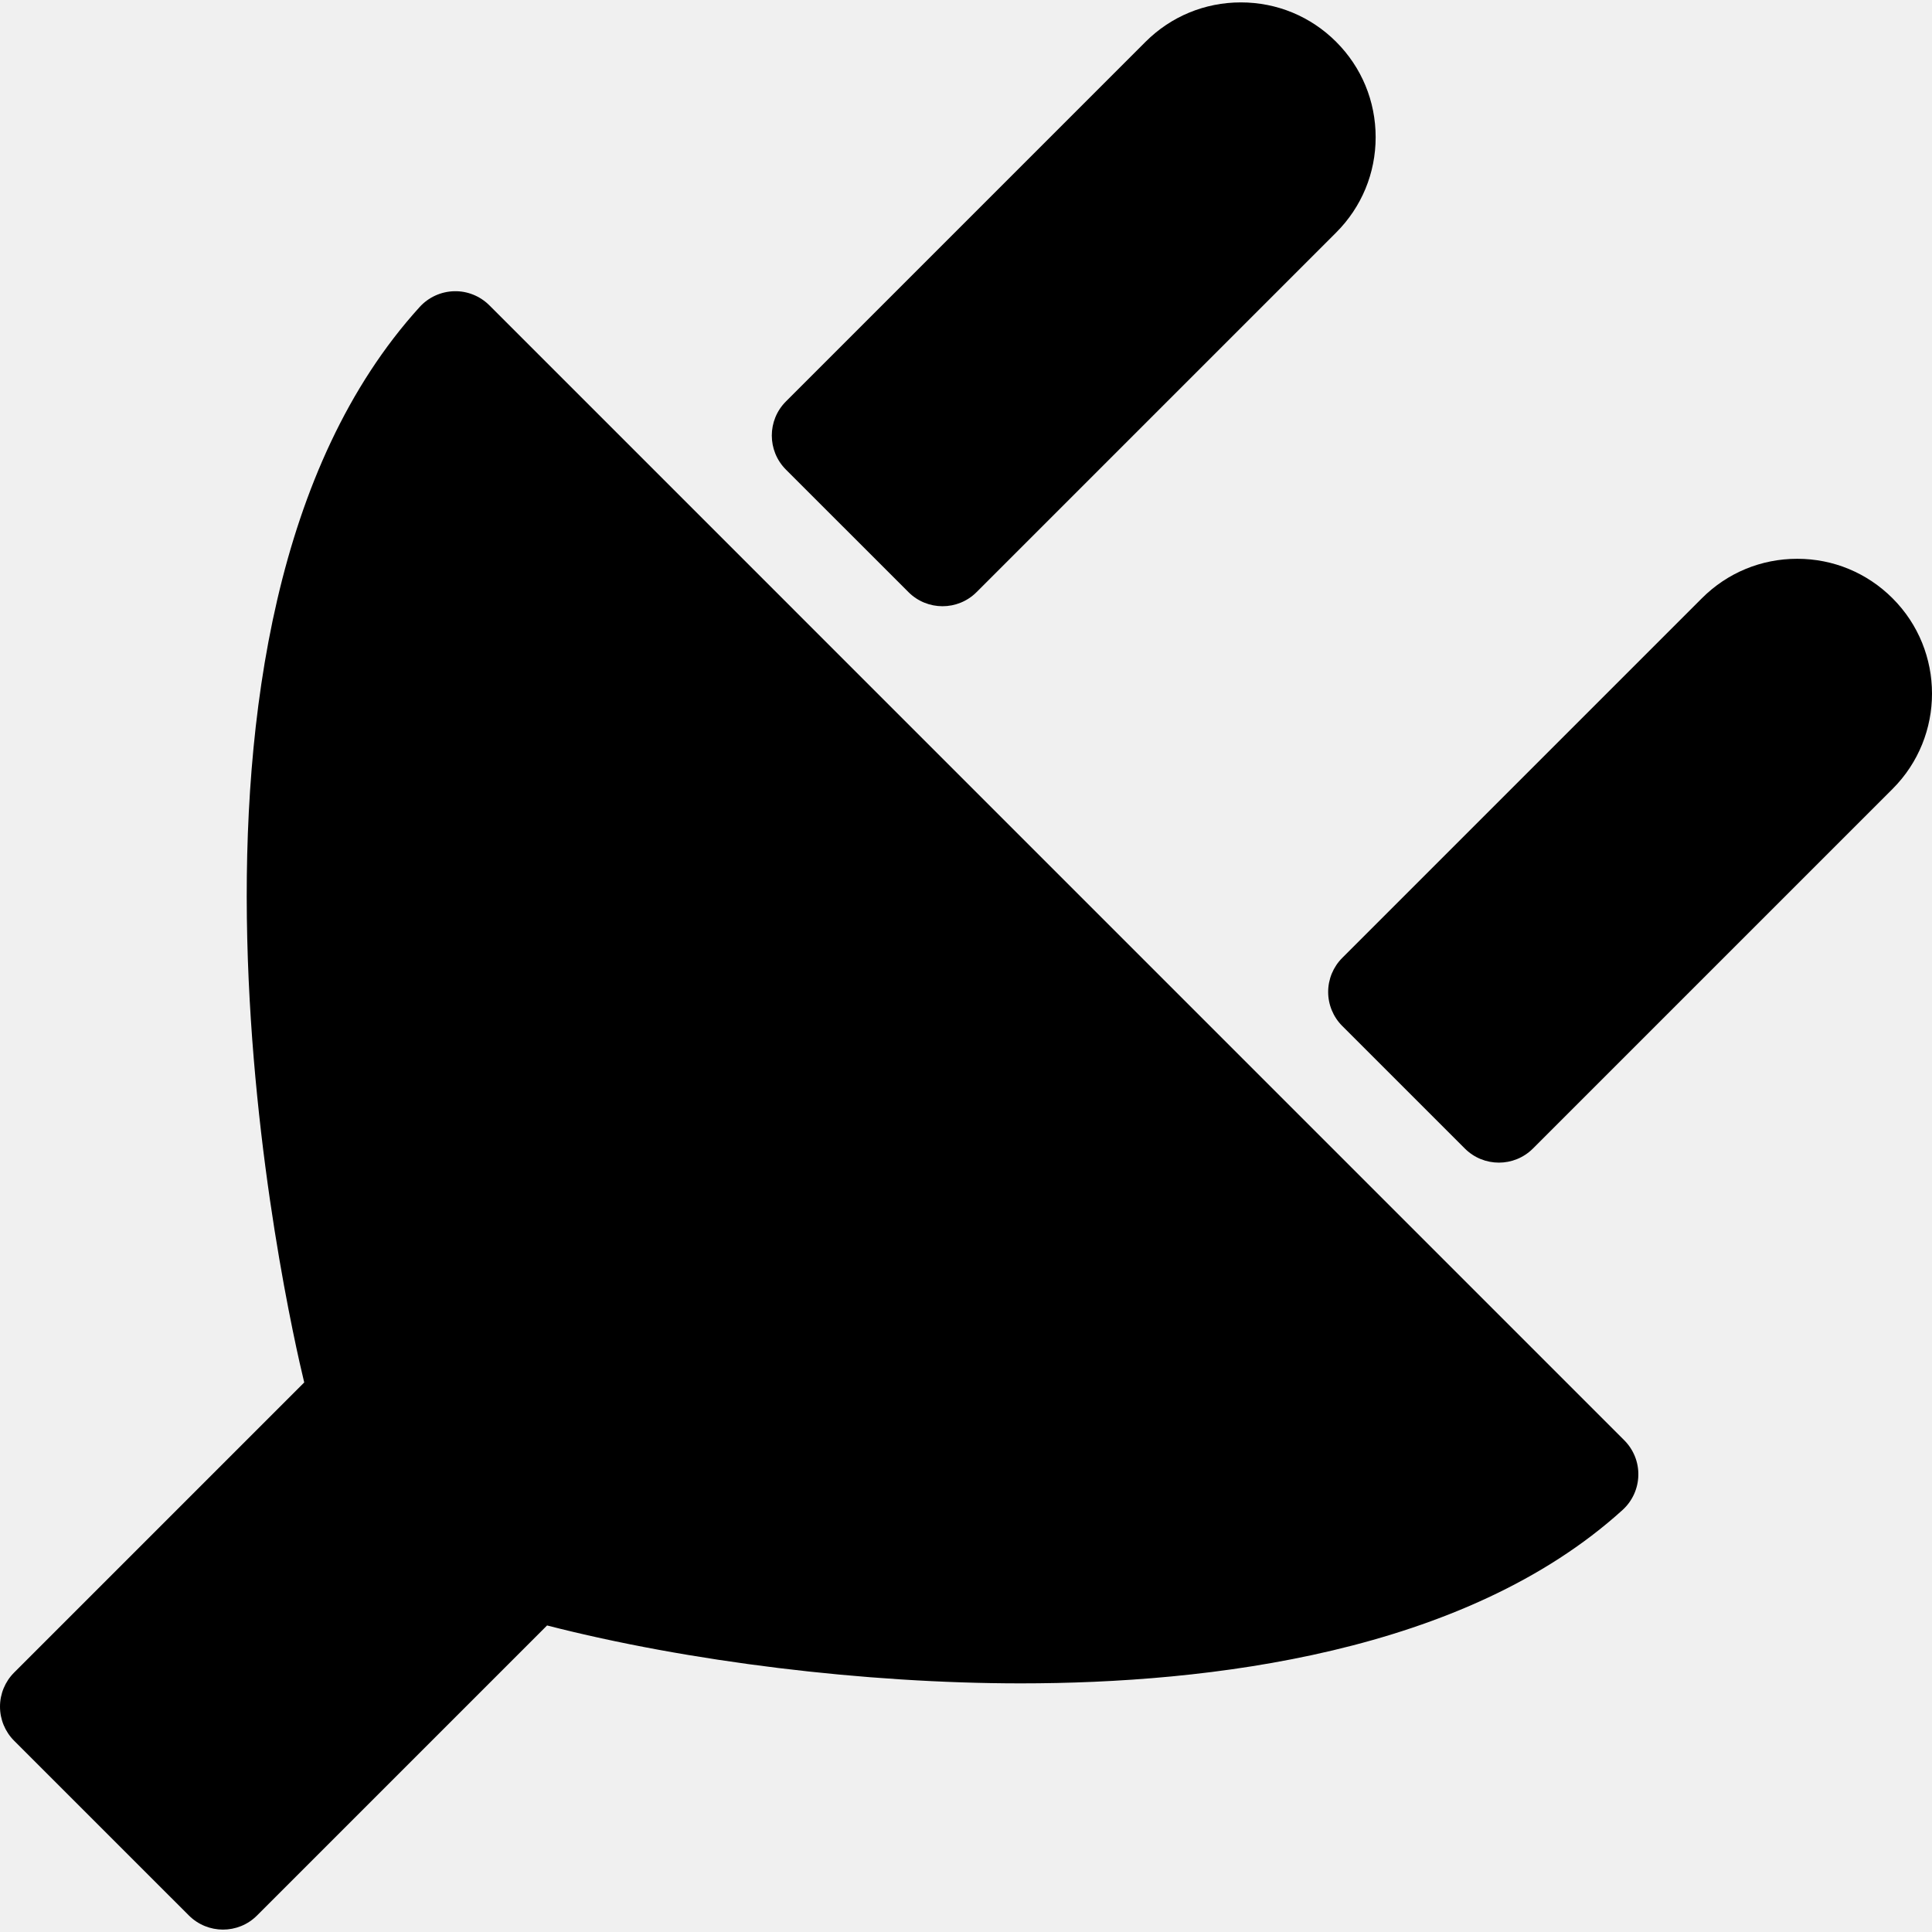
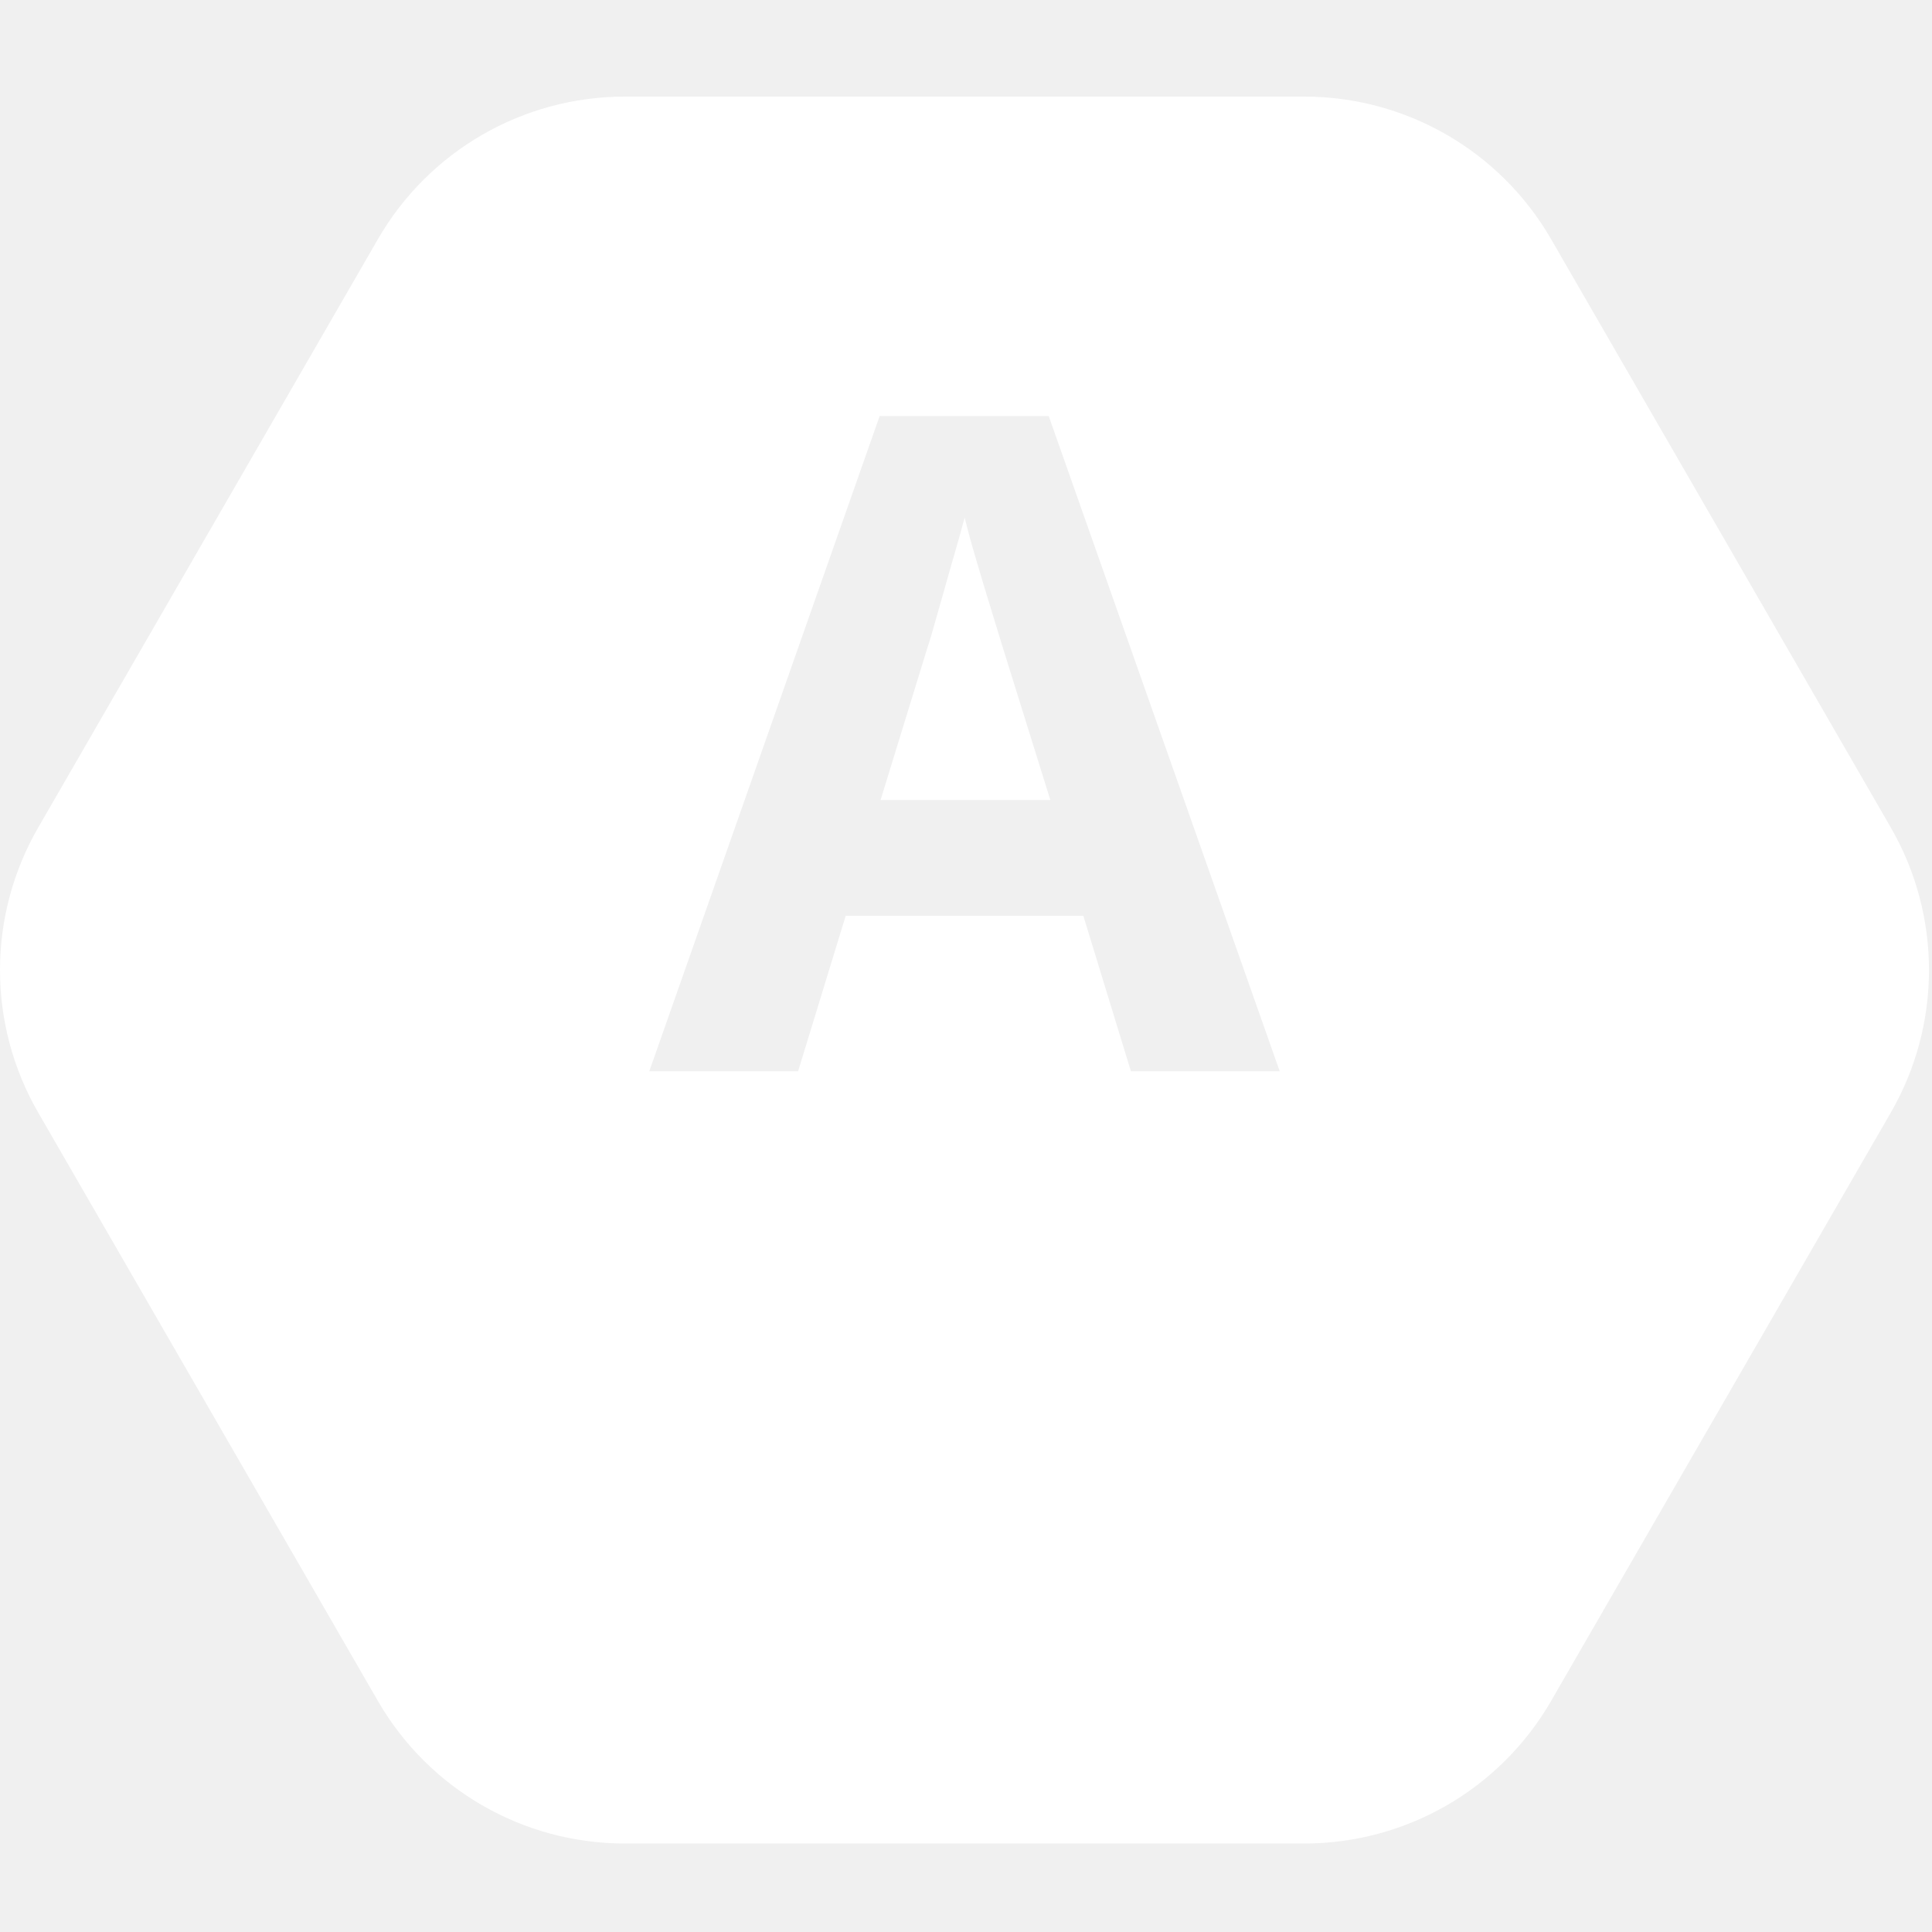
- <svg xmlns="http://www.w3.org/2000/svg" version="1.1" id="Capa_1" x="0px" y="0px" width="99.012px" height="99.012px" viewBox="0 0 99.012 99.012" style="enable-background:new 0 0 99.012 99.012;" xml:space="preserve">
-   <g>
-     <g>
-       <path d="M25.08,15.648c-0.478-0.478-1.135-0.742-1.805-0.723c-0.675,0.017-1.314,0.309-1.768,0.808    c-14.829,16.325-6.762,51.623-5.916,55.115L0.723,85.717C0.26,86.18,0,86.808,0,87.463c0,0.654,0.26,1.283,0.723,1.746    l8.958,8.957c0.482,0.48,1.114,0.723,1.746,0.723c0.631,0,1.264-0.24,1.745-0.723l14.865-14.864    c7.237,1.859,16.289,2.968,24.28,2.968c9.599,0,22.739-1.543,30.836-8.886c0.5-0.454,0.793-1.093,0.809-1.769    c0.018-0.676-0.245-1.328-0.723-1.805L25.08,15.648z" />
-       <path d="M46.557,30.345c0.482,0.482,1.114,0.723,1.746,0.723c0.632,0,1.264-0.241,1.746-0.724l18.428-18.428    c1.305-1.305,2.023-3.04,2.023-4.885c0-1.846-0.719-3.582-2.023-4.886c-1.305-1.305-3.039-2.022-4.885-2.022    c-1.845,0-3.581,0.718-4.887,2.022L40.277,20.574c-0.964,0.964-0.964,2.527,0,3.492L46.557,30.345z" />
-       <path d="M96.99,30.661c-1.305-1.305-3.039-2.024-4.885-2.024c-1.847,0-3.582,0.718-4.886,2.023L68.79,49.089    c-0.464,0.463-0.724,1.091-0.724,1.746s0.26,1.282,0.724,1.746l6.28,6.278c0.481,0.482,1.113,0.724,1.746,0.724    c0.631,0,1.264-0.241,1.746-0.724l18.43-18.429C99.686,37.735,99.686,33.353,96.99,30.661z" />
-     </g>
+ <svg xmlns="http://www.w3.org/2000/svg" class="craft" viewBox="0 0 100 100" width="100" height="100">
+   <filter id="ka-invert">
+     <feColorMatrix type="matrix" values="0 0 0 0 0 0 0 0 0 0 0 0 0 0 0 0 0 0 1 0" />
+   </filter>
+   <mask id="myMask">
+     <rect width="100%" height="100%" fill="white" />
+     <text x="47.5%" y="48%" fill="white" font-size="45" font-family="sans-serif" font-weight="bolder" text-anchor="middle" alignment-baseline="middle" style="letter-spacing:-2; text-transform: uppercase;" filter="url(#ka-invert)">A</text>
+   </mask>
+   <g transform="translate(0, 5) scale(1.051 1.051)" fill="white">
+     <path mask="url(#myMask)" d="M64.232,0 L30.767,0 C25.754,0 21.12,2.675 18.613,7.018 L1.881,35.999 C-0.627,40.341 -0.627,45.692 1.881,50.034 L18.613,79.016 C21.12,83.358 25.754,86.032 30.767,86.032 L64.232,86.032 C69.246,86.032 73.879,83.358 76.387,79.016 L93.12,50.034 C95.626,45.692 95.626,40.341 93.12,35.999 L76.387,7.018 C73.879,2.675 69.246,0 64.232,0" />
  </g>
-   <g>
- </g>
-   <g>
- </g>
-   <g>
- </g>
-   <g>
- </g>
-   <g>
- </g>
-   <g>
- </g>
-   <g>
- </g>
-   <g>
- </g>
-   <g>
- </g>
-   <g>
- </g>
-   <g>
- </g>
-   <g>
- </g>
-   <g>
- </g>
-   <g>
- </g>
-   <g>
- </g>
</svg>
